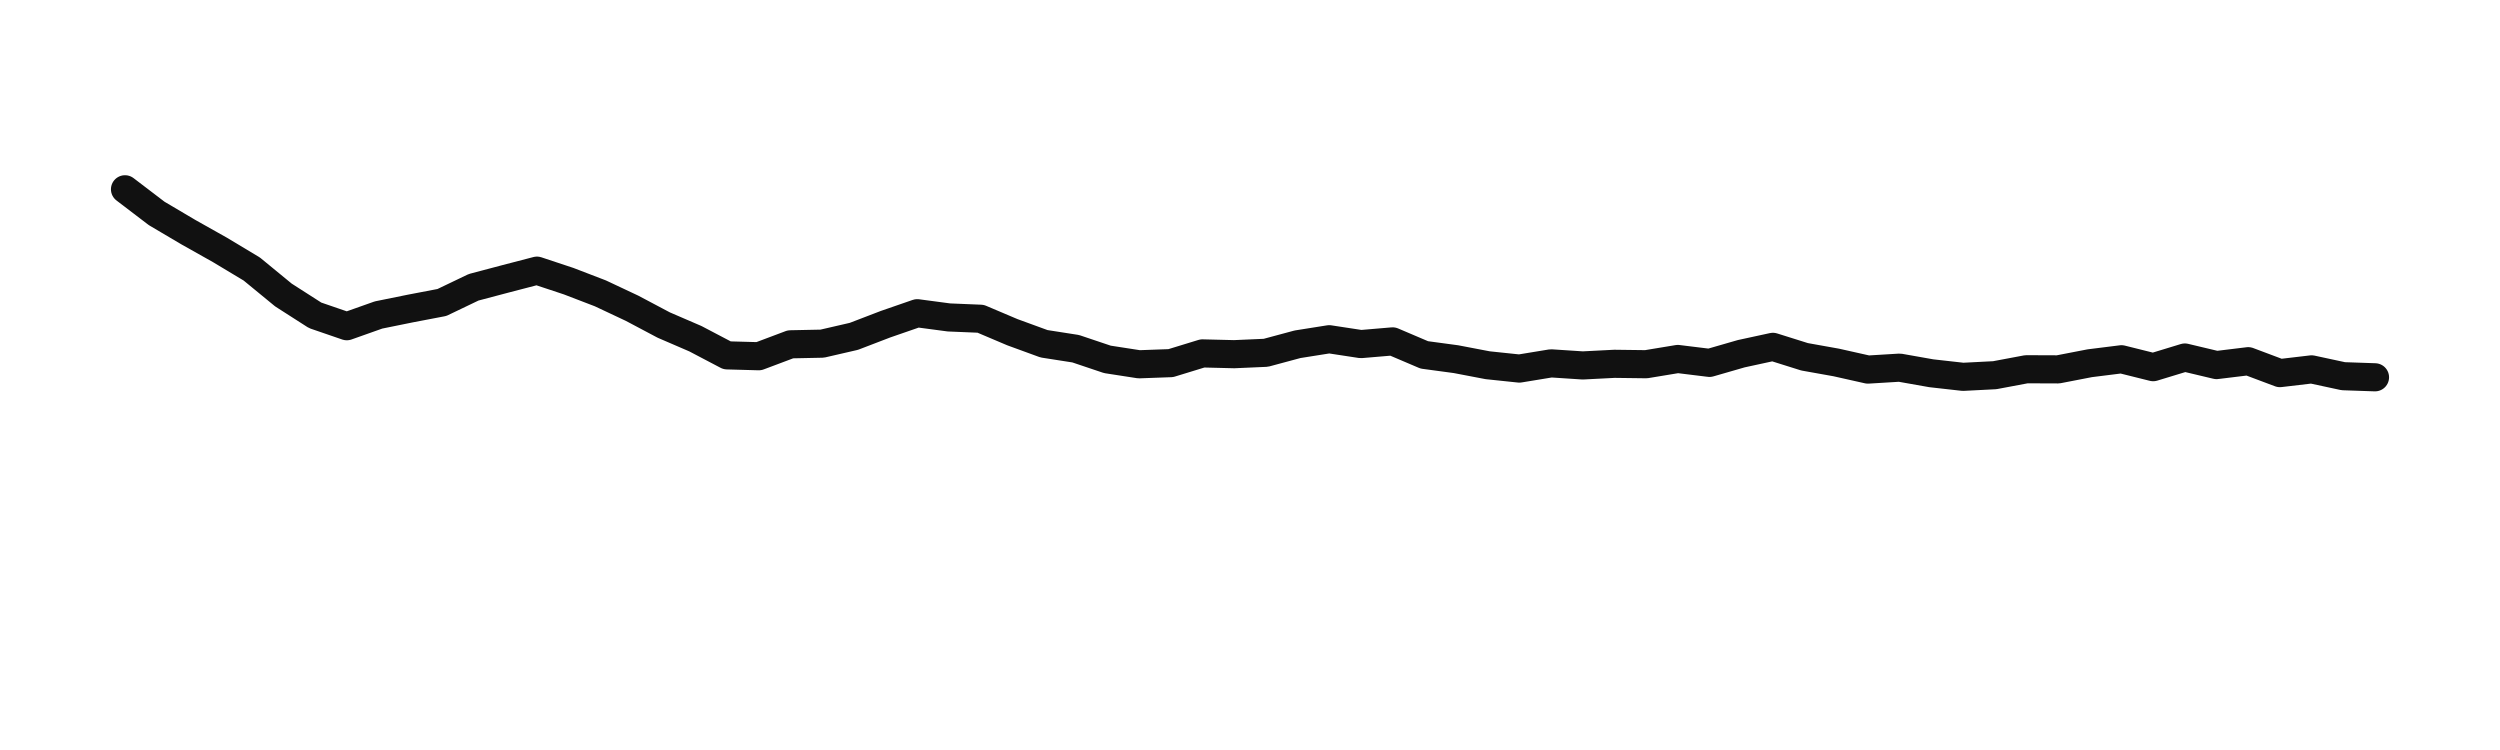
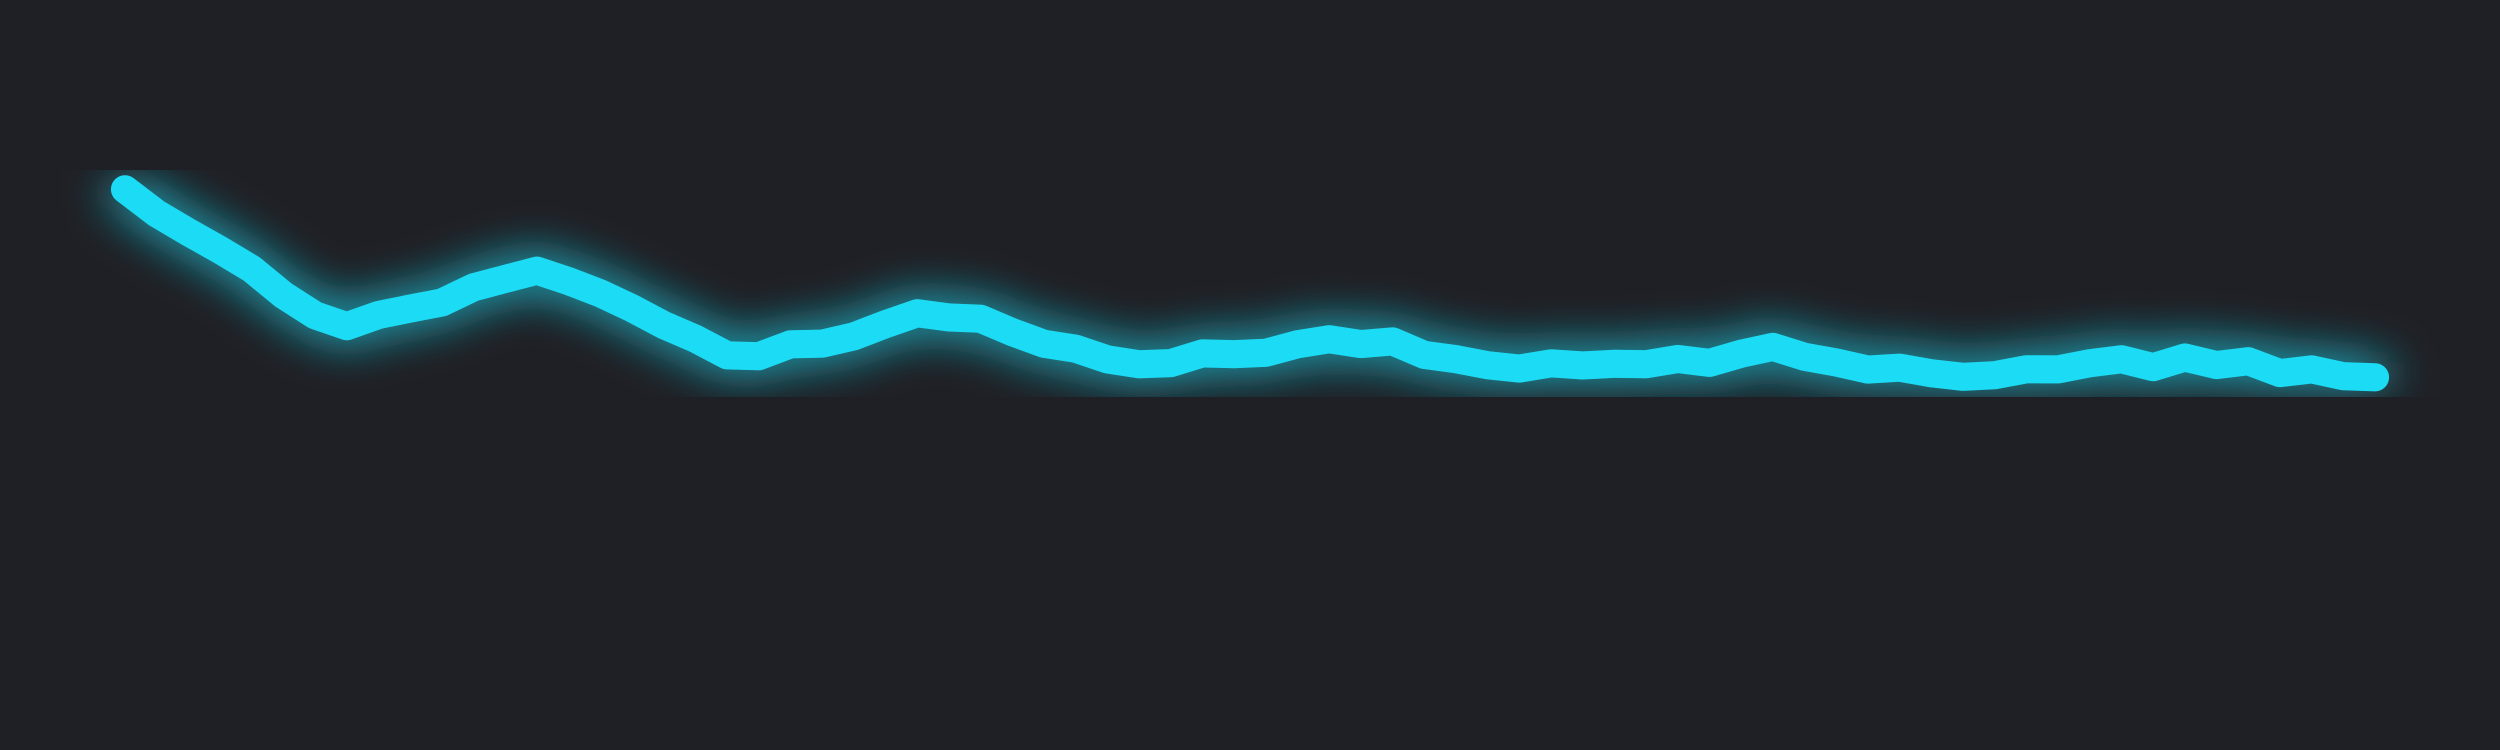
<svg xmlns="http://www.w3.org/2000/svg" width="160" height="48" viewBox="0 0 160 48" role="img" aria-label="Waveform 19 Excite">
-   <rect x="0" y="0" width="160" height="48" fill="#ffffff" />
-   <polyline points="8,12.114 10.028,13.66 12.056,14.858 14.085,15.999 16.113,17.217 18.141,18.882 20.169,20.181 22.197,20.878 24.225,20.159 26.254,19.747 28.282,19.359 30.31,18.387 32.338,17.85 34.366,17.322 36.394,17.995 38.423,18.774 40.451,19.728 42.479,20.803 44.507,21.678 46.535,22.743 48.563,22.799 50.592,22.036 52.62,21.994 54.648,21.526 56.676,20.748 58.704,20.046 60.732,20.316 62.761,20.4 64.789,21.26 66.817,22.001 68.845,22.318 70.873,23 72.901,23.314 74.93,23.24 76.958,22.618 78.986,22.668 81.014,22.579 83.042,22.033 85.07,21.711 87.099,22.021 89.127,21.849 91.155,22.713 93.183,22.987 95.211,23.375 97.239,23.588 99.268,23.255 101.296,23.388 103.324,23.284 105.352,23.31 107.38,22.975 109.408,23.224 111.437,22.638 113.465,22.198 115.493,22.835 117.521,23.198 119.549,23.653 121.577,23.53 123.606,23.889 125.634,24.117 127.662,24.013 129.69,23.632 131.718,23.64 133.746,23.247 135.775,22.993 137.803,23.499 139.831,22.881 141.859,23.364 143.887,23.117 145.915,23.879 147.944,23.64 149.972,24.077 152,24.147" fill="none" stroke="#111111" stroke-width="1.8" stroke-linecap="round" stroke-linejoin="round" />
+   <defs>
+     <filter id="glow">
+       <feGaussianBlur stdDeviation="1.5" result="coloredBlur" />
+       <feMerge>
+         <feMergeNode in="coloredBlur" />
+         <feMergeNode in="SourceGraphic" />
+       </feMerge>
+     </filter>
+   </defs>
+   <rect x="0" y="0" width="160" height="48" fill="#1f2025" />
+   <polyline points="8,12.114 10.028,13.66 12.056,14.858 14.085,15.999 16.113,17.217 18.141,18.882 20.169,20.181 22.197,20.878 24.225,20.159 26.254,19.747 28.282,19.359 30.31,18.387 32.338,17.85 34.366,17.322 36.394,17.995 38.423,18.774 40.451,19.728 42.479,20.803 44.507,21.678 46.535,22.743 48.563,22.799 50.592,22.036 52.62,21.994 54.648,21.526 56.676,20.748 58.704,20.046 60.732,20.316 62.761,20.4 64.789,21.26 66.817,22.001 68.845,22.318 70.873,23 72.901,23.314 74.93,23.24 76.958,22.618 78.986,22.668 81.014,22.579 83.042,22.033 85.07,21.711 87.099,22.021 89.127,21.849 91.155,22.713 93.183,22.987 95.211,23.375 97.239,23.588 99.268,23.255 101.296,23.388 103.324,23.284 105.352,23.31 107.38,22.975 109.408,23.224 111.437,22.638 113.465,22.198 115.493,22.835 117.521,23.198 119.549,23.653 121.577,23.53 123.606,23.889 125.634,24.117 127.662,24.013 129.69,23.632 131.718,23.64 133.746,23.247 135.775,22.993 137.803,23.499 139.831,22.881 141.859,23.364 143.887,23.117 145.915,23.879 147.944,23.64 149.972,24.077 152,24.147" fill="none" stroke="#1fdcf5" stroke-width="1.8" stroke-linecap="round" stroke-linejoin="round" filter="url(#glow)" />
</svg>
